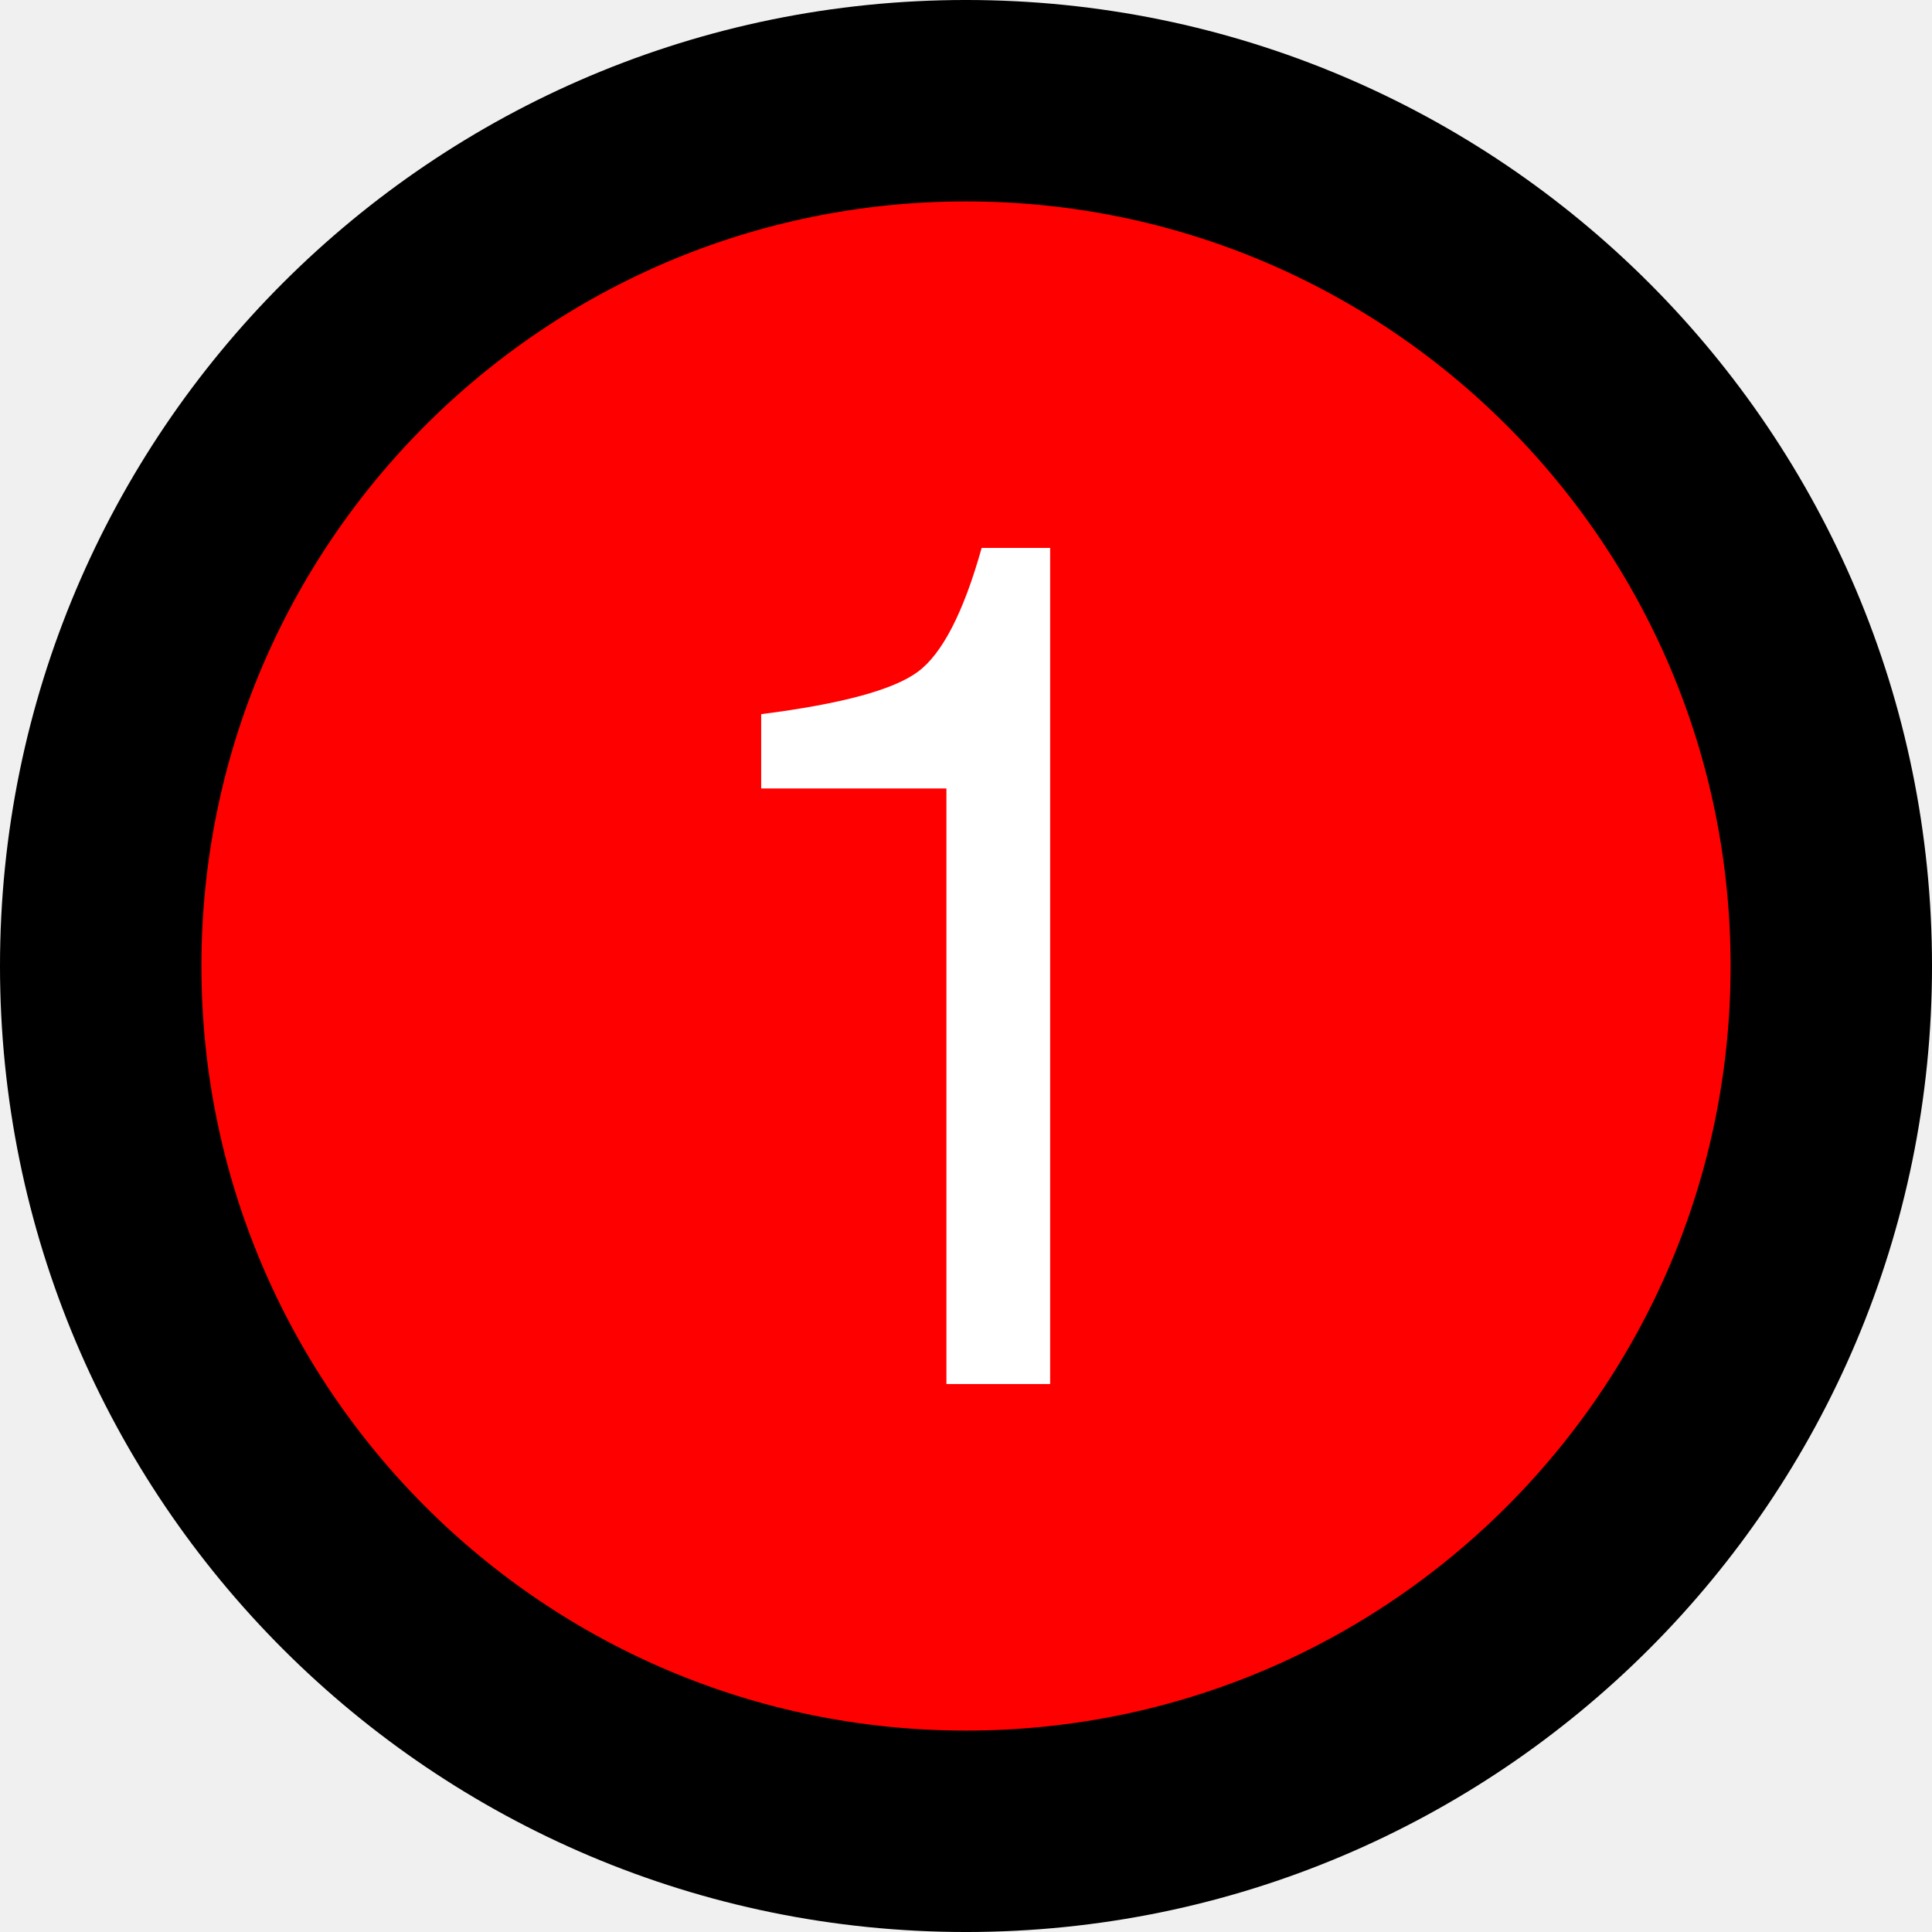
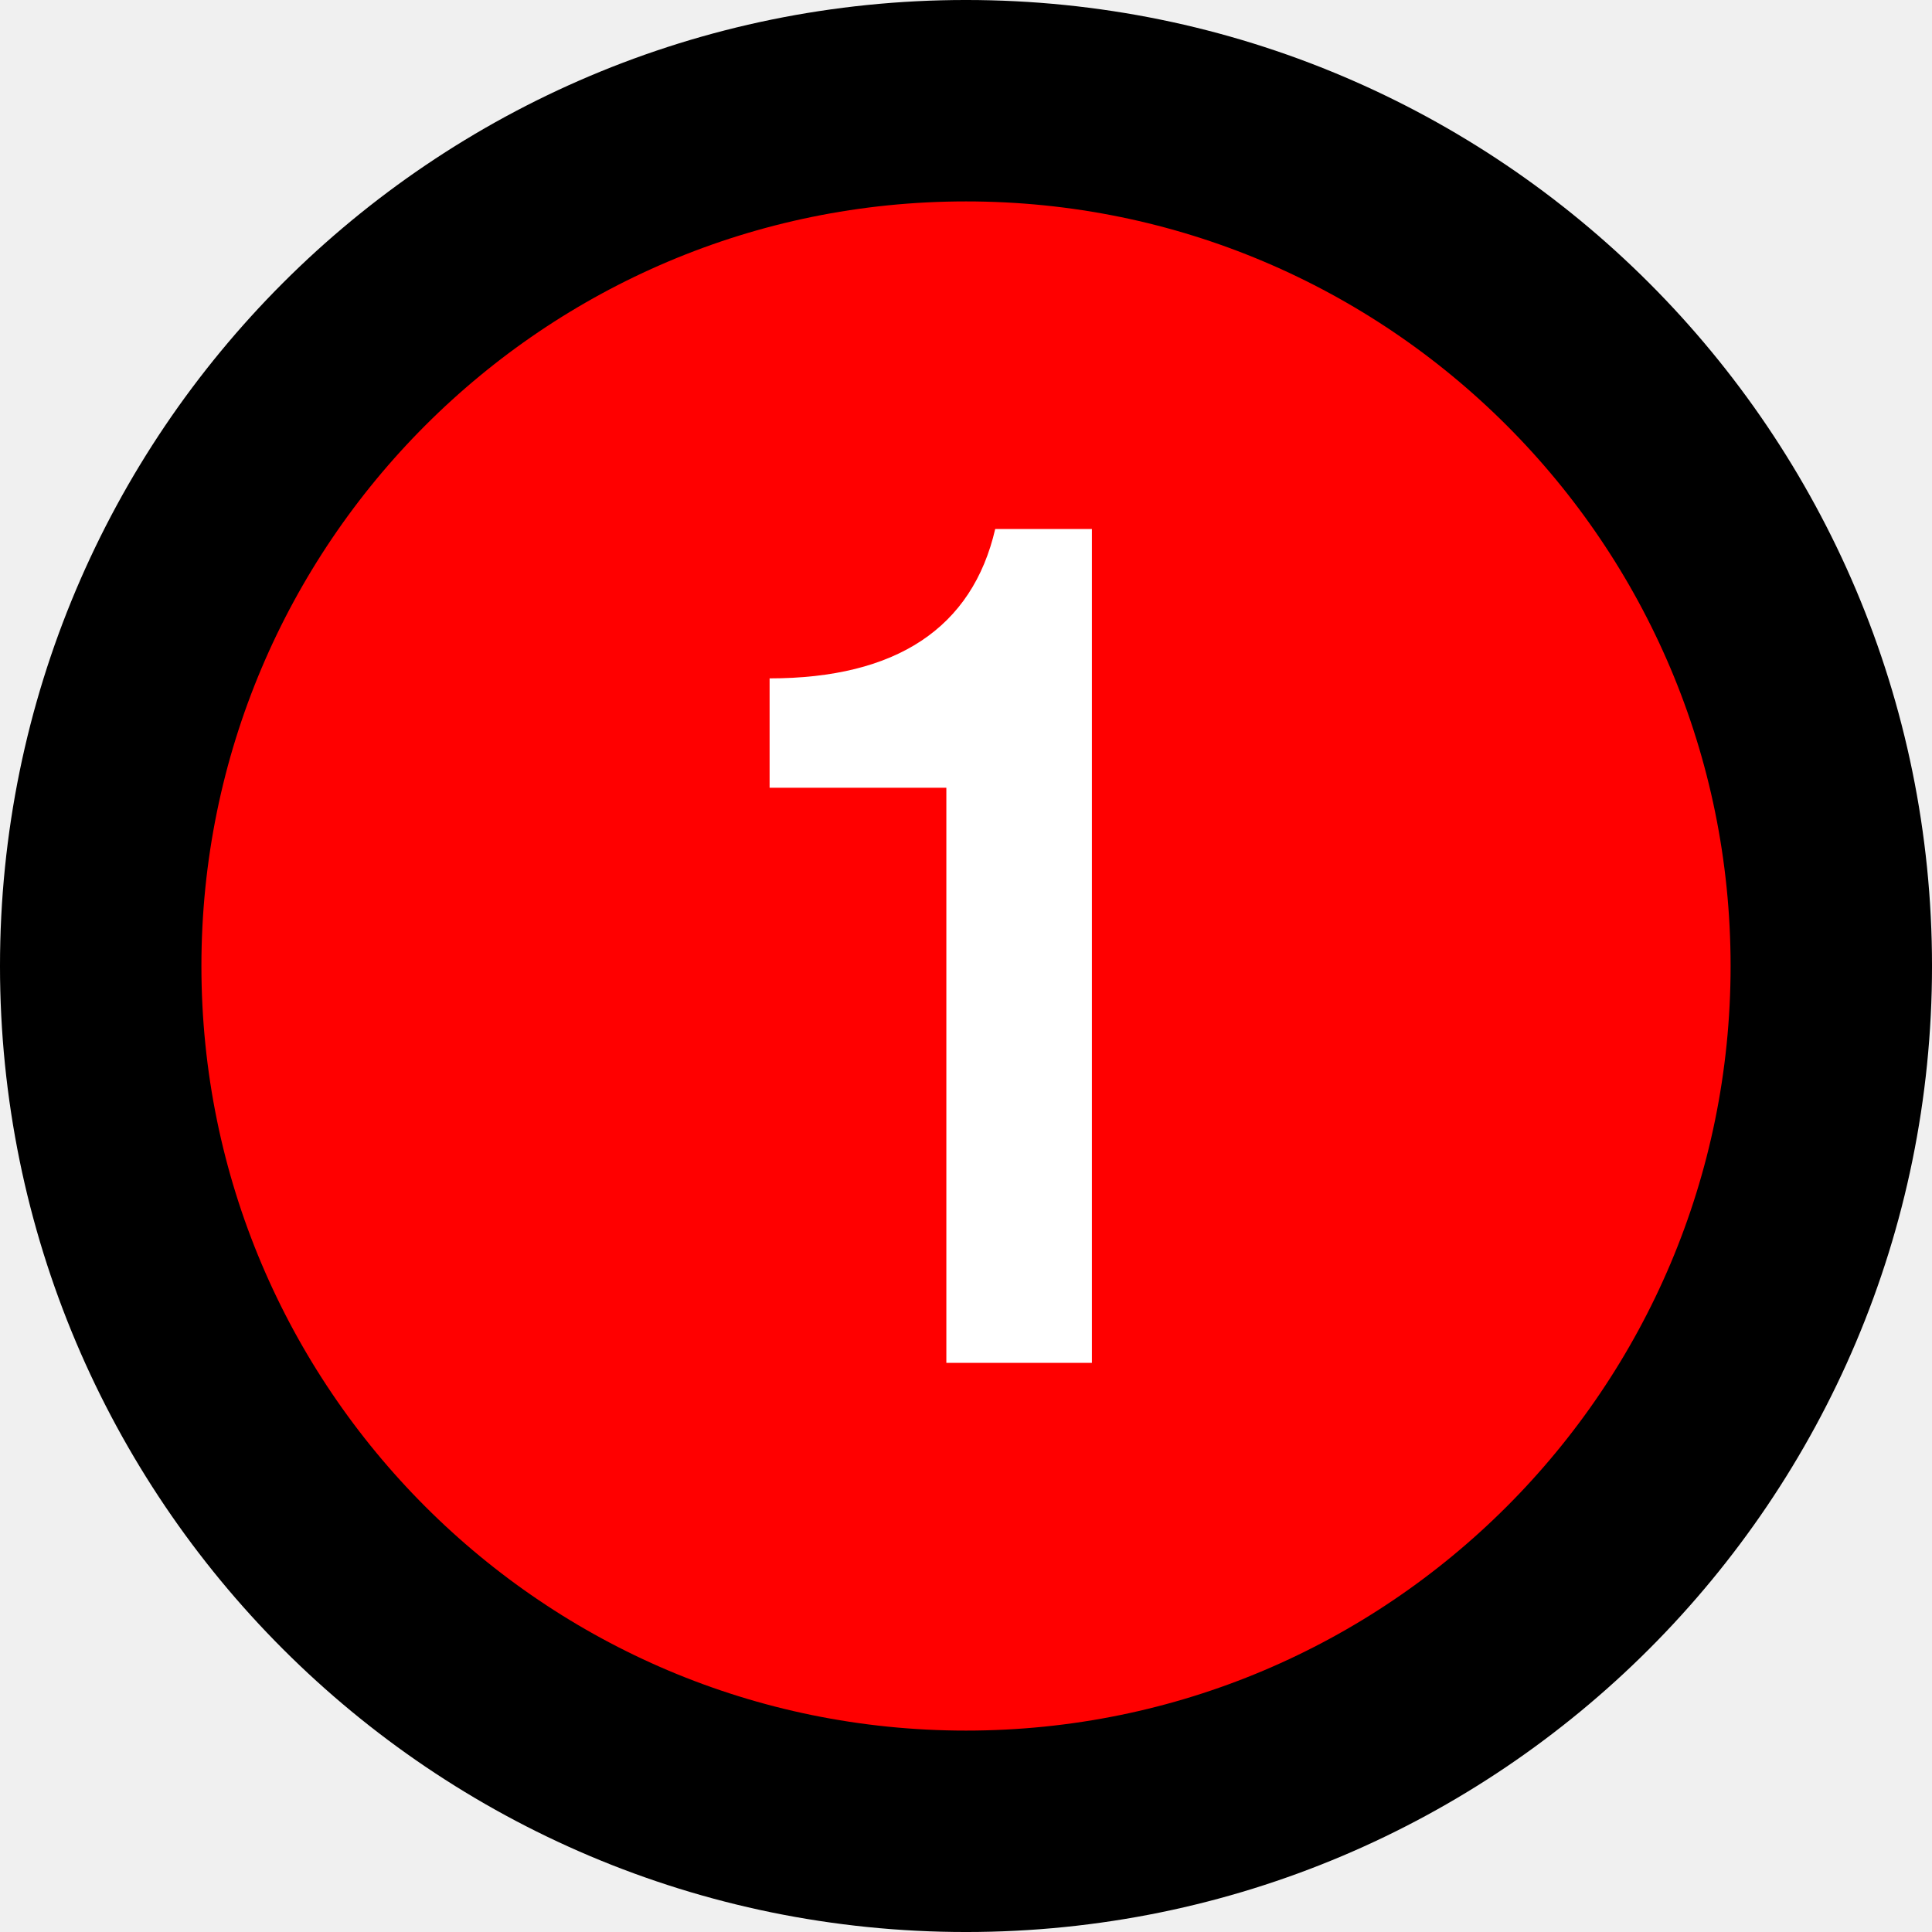
<svg xmlns="http://www.w3.org/2000/svg" width="1.333in" height="1.333in" viewBox="0 0 120 120" id="svg2" version="1.1">
  <defs id="defs4" />
  <g id="layer1" transform="translate(50.87748,-792.0033)">
    <g id="g20" transform="matrix(0.7,0,0,0.7,15,300.7086)">
      <circle style="fill:#ff0000;stroke:#000000;stroke-width:17.872;stroke-linecap:round" id="path3295" cx="-8.396" cy="787.564" r="76.779" />
-       <text xml:space="preserve" style="font-style:normal;font-variant:normal;font-weight:normal;font-stretch:normal;font-size:104.634px;line-height:1.25;font-family:FreeSans;-inkscape-font-specification:FreeSans;fill:#ffffff;fill-opacity:1;stroke:none;stroke-width:1.339" x="-37.244" y="824.657" id="text3475">
-         <tspan id="tspan3473" style="font-style:normal;font-variant:normal;font-weight:normal;font-stretch:normal;font-family:FreeSans;-inkscape-font-specification:FreeSans;fill:#ffffff;stroke-width:1.339" x="-37.244" y="824.657">1</tspan>
-       </text>
+       <g aria-label="1" transform="matrix(0.8261429,0,0,0.9345048,0.3744215,82.94465)" id="text2514" style="font-size:111.668px;line-height:1.25;stroke-width:1.496">
+         <path d="m -12.727,737.078 v 54.606 H 2.906 V 712.511 H -7.479 c -2.457,9.38 -10.608,14.182 -24.232,14.182 v 10.385 z" style="font-weight:bold;font-family:FreeSans;-inkscape-font-specification:'FreeSans Bold';fill:#ffffff" id="path10754" />
+       </g>
    </g>
  </g>
</svg>
